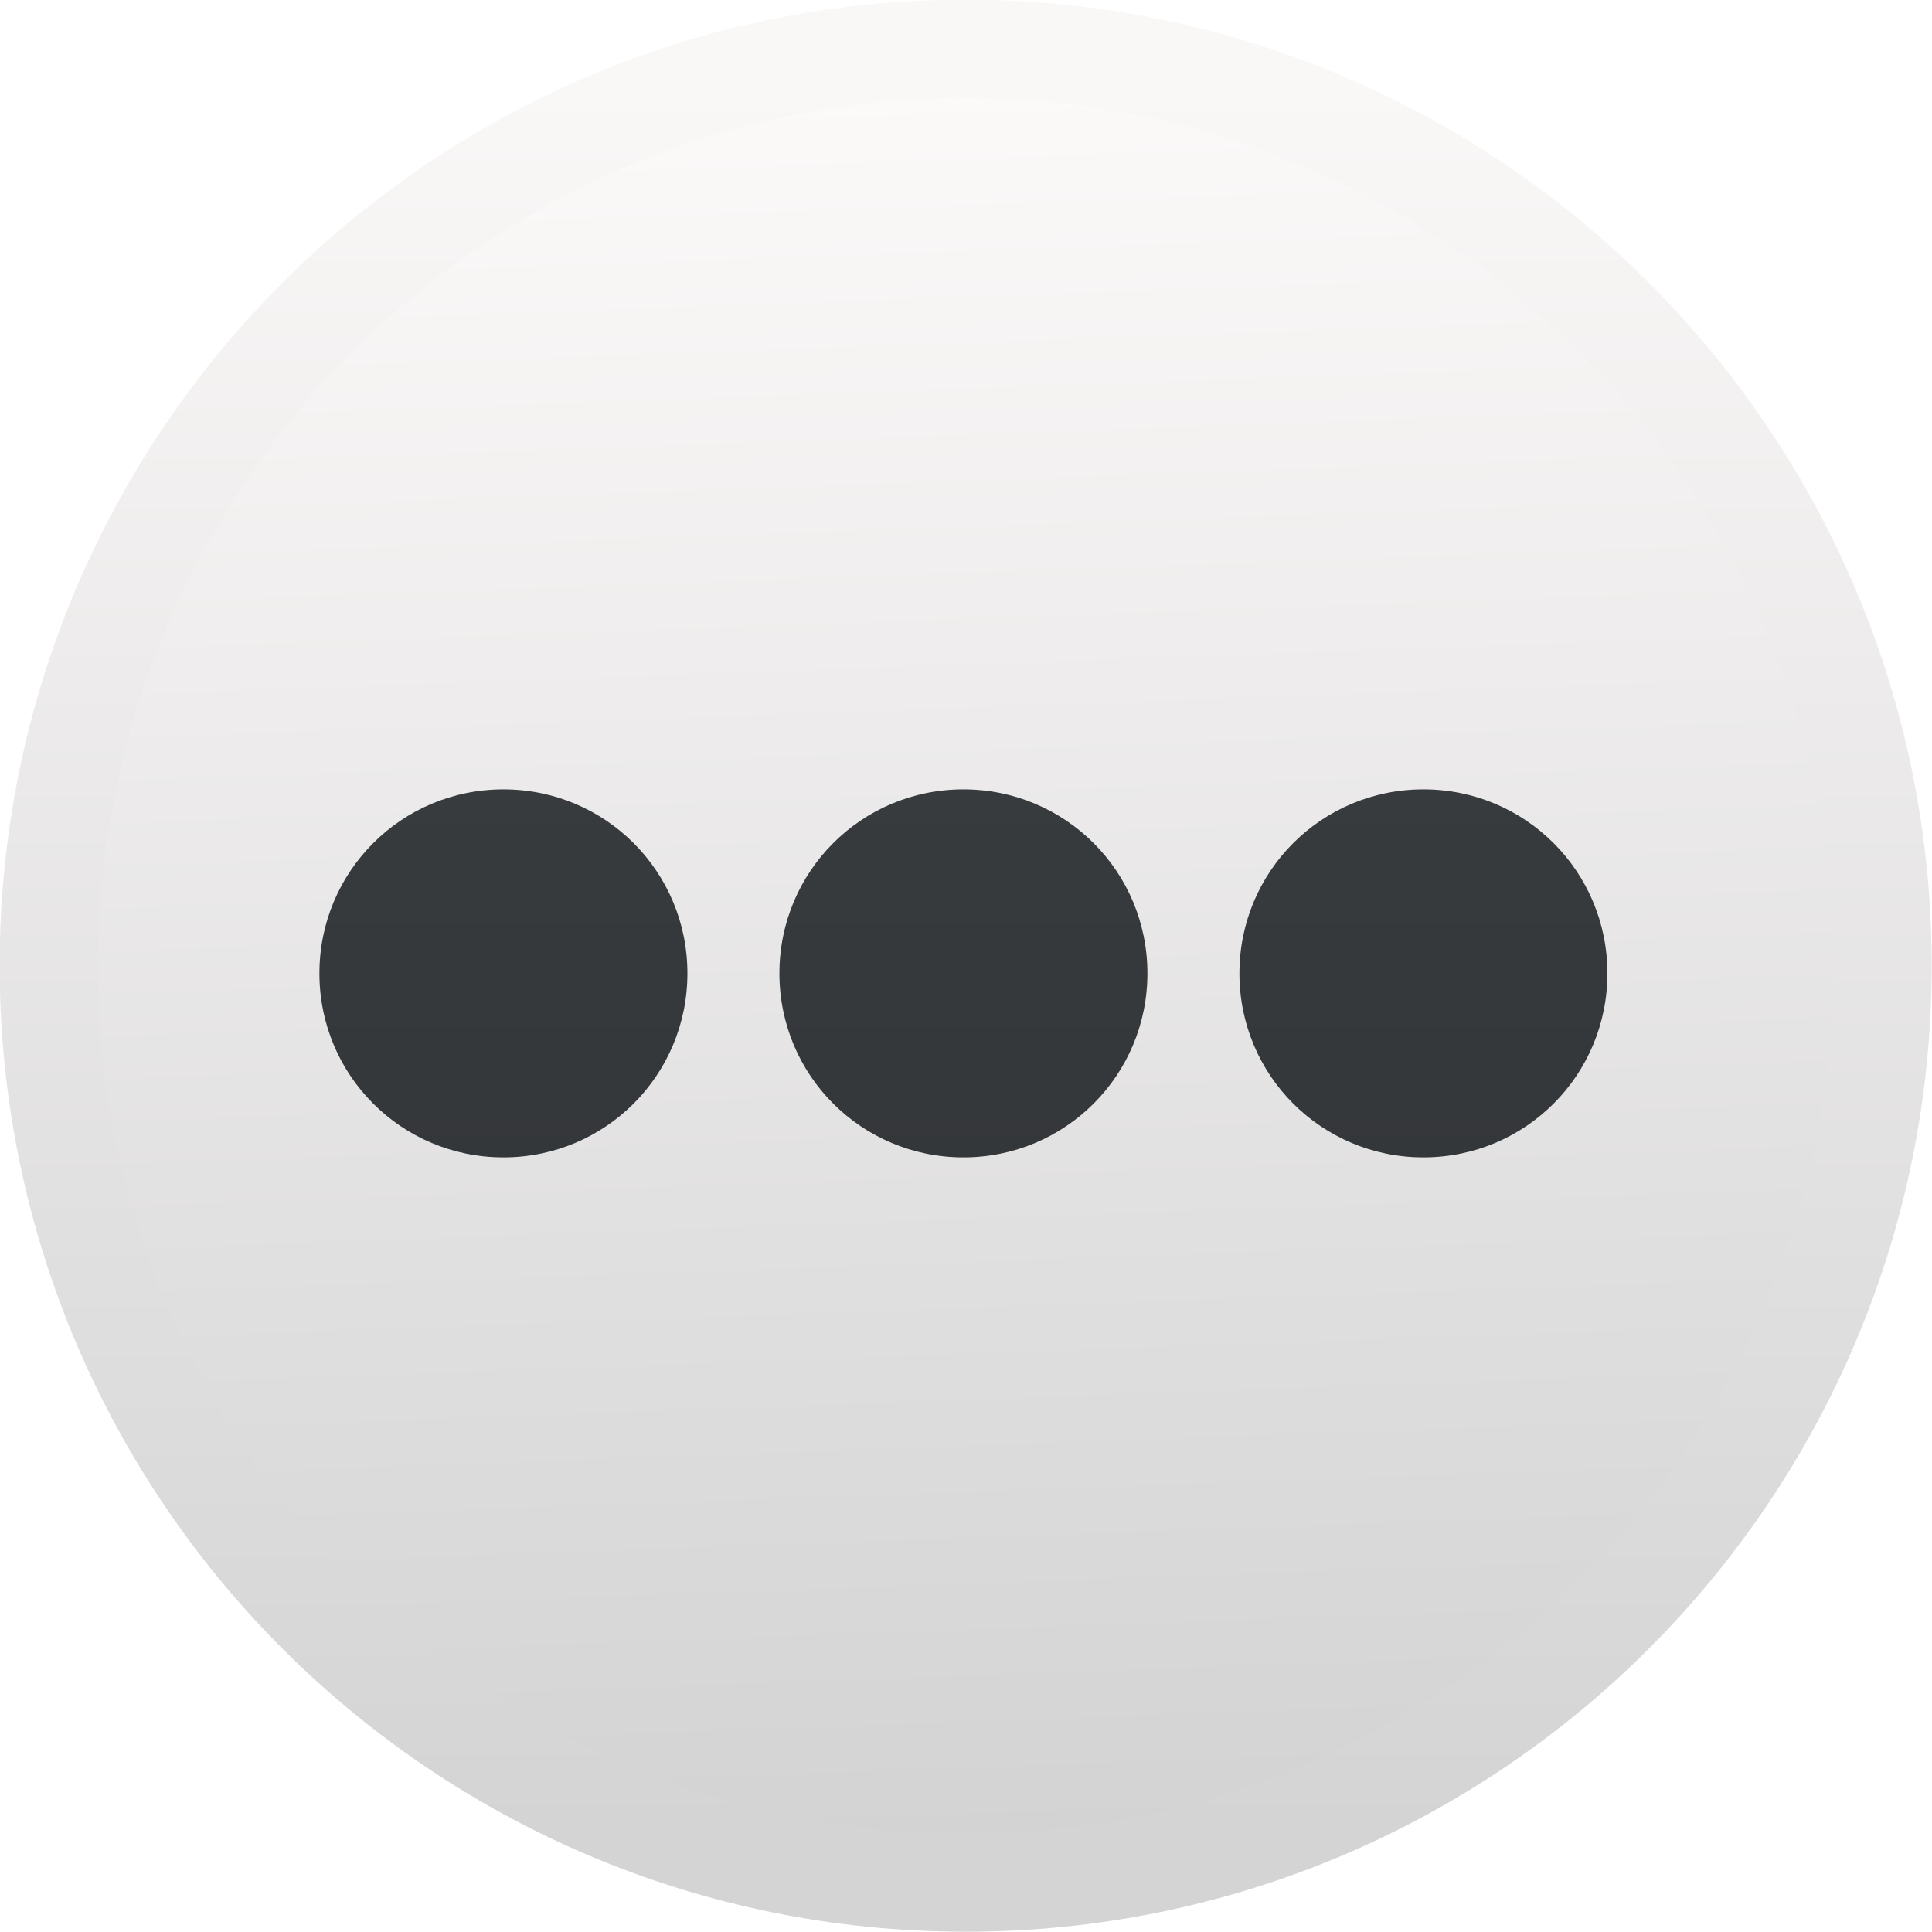
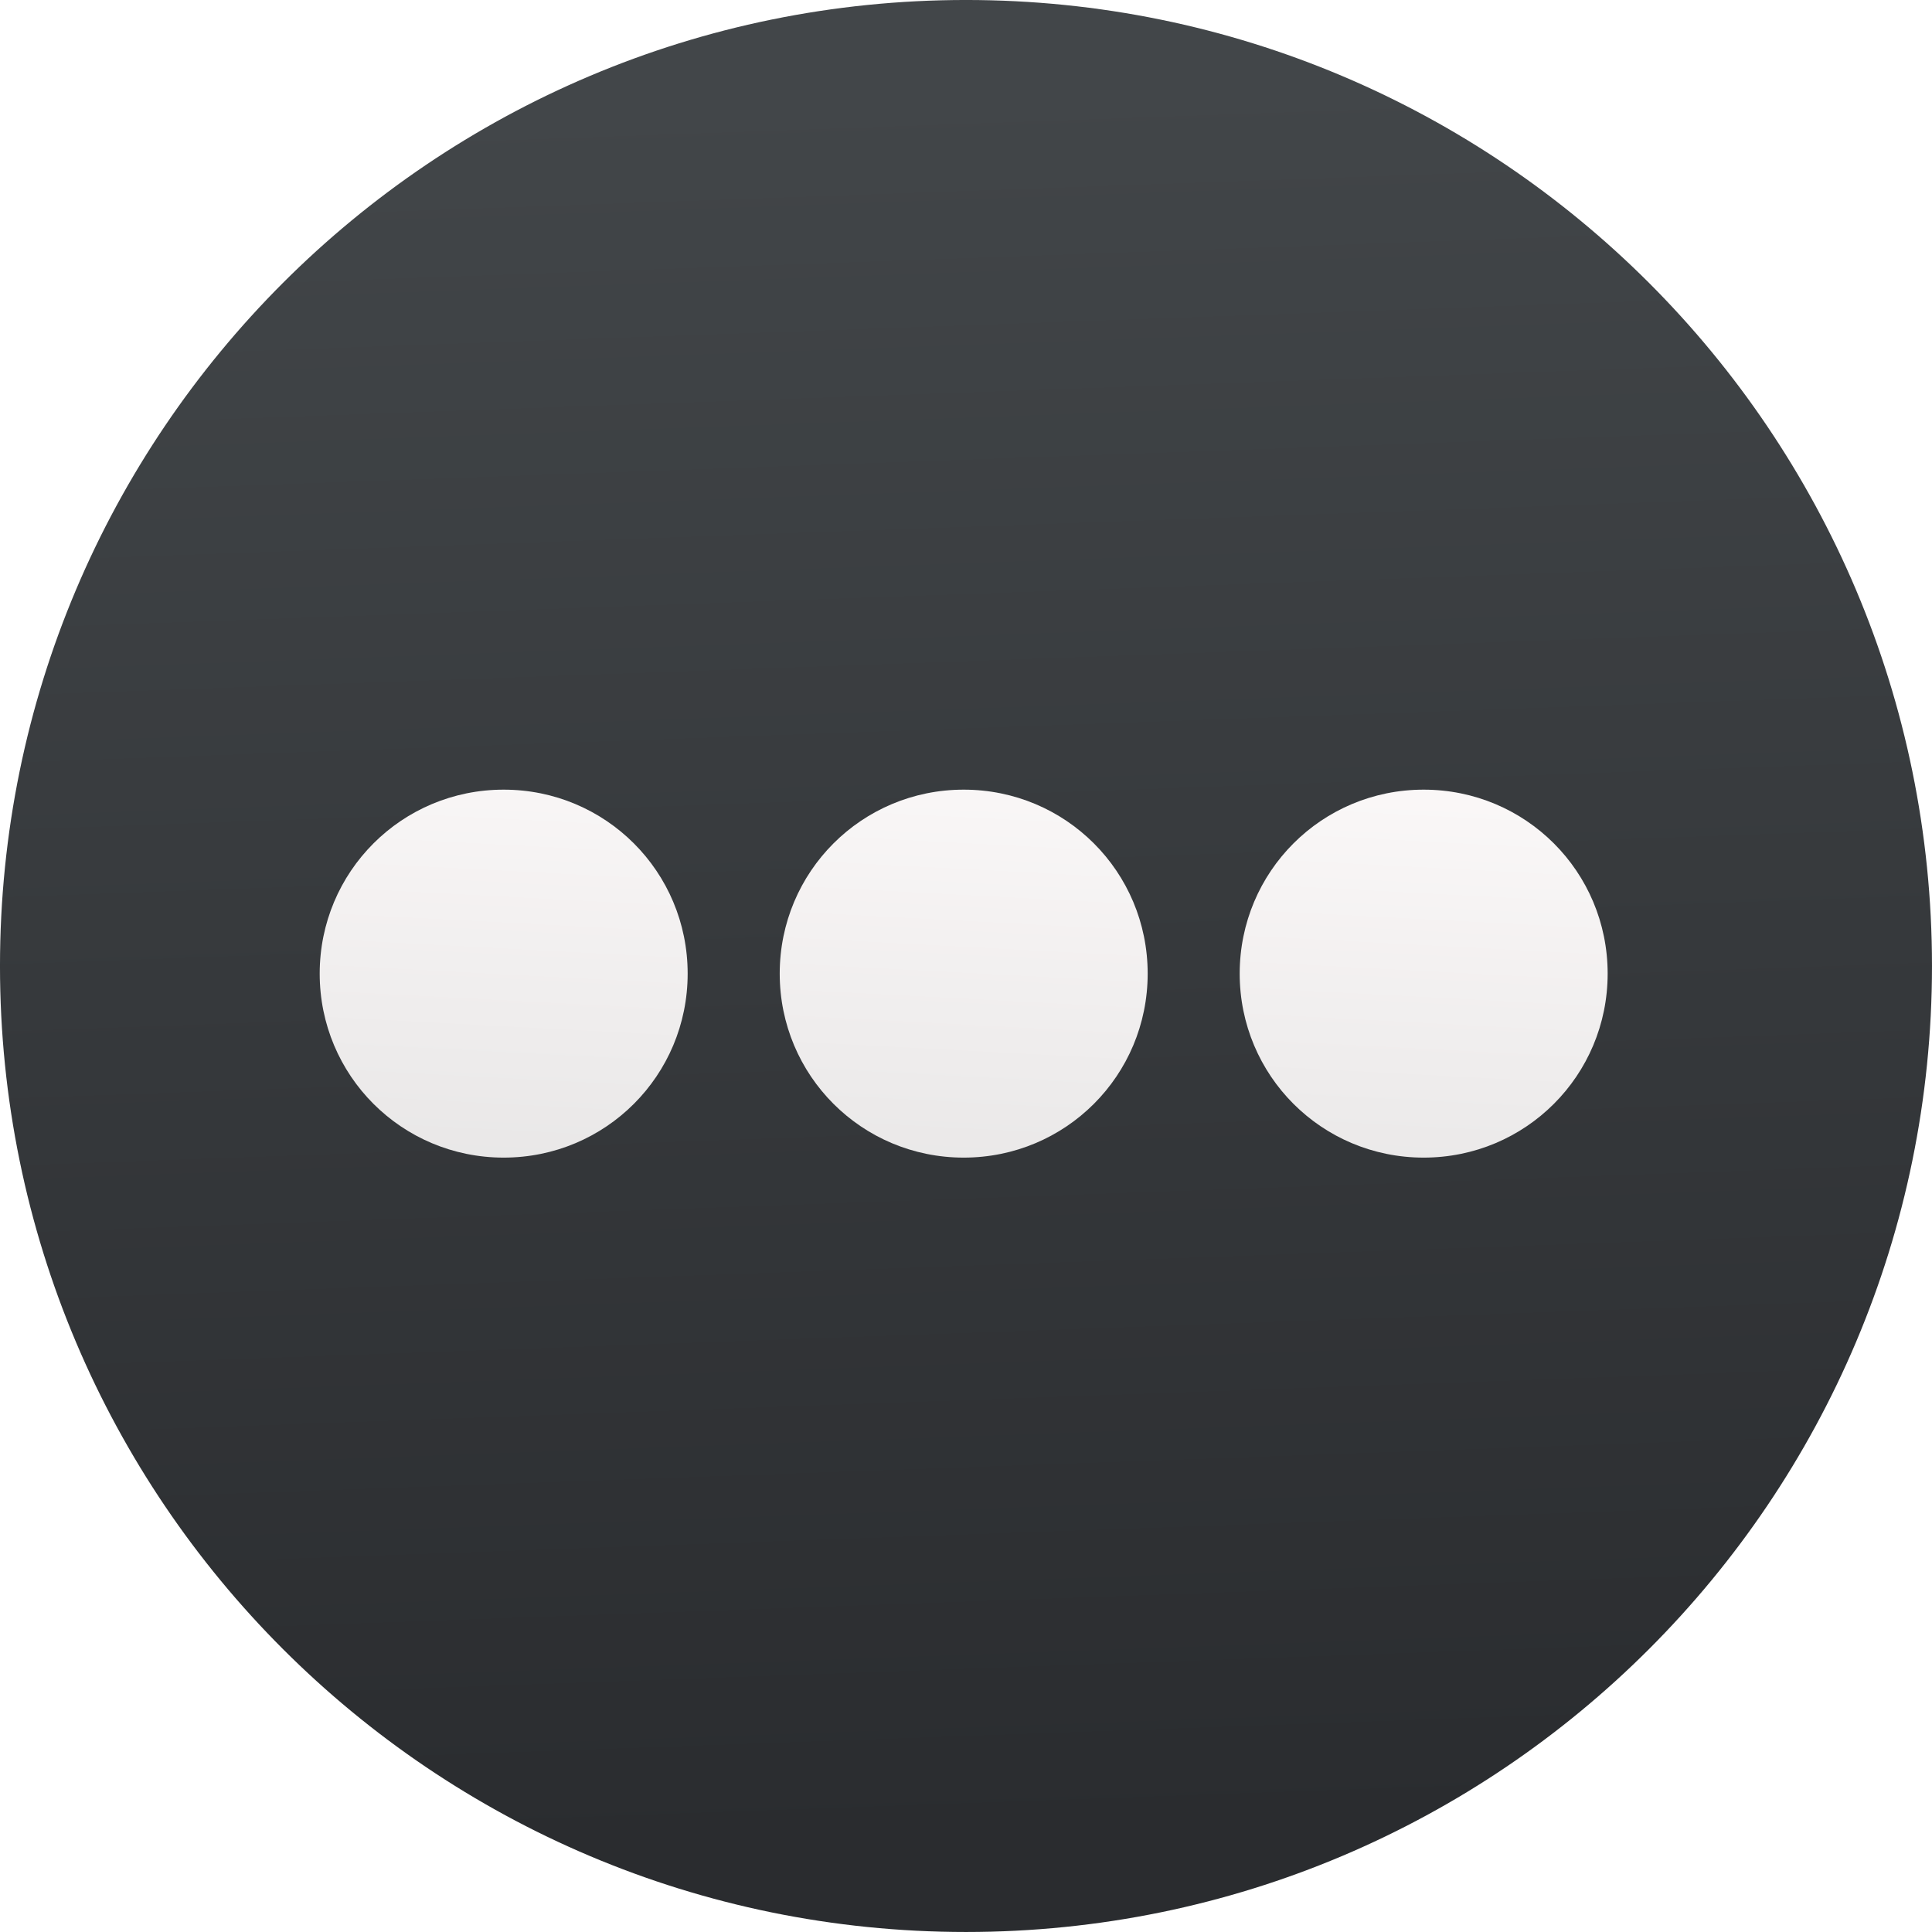
- <svg xmlns="http://www.w3.org/2000/svg" viewBox="0 0 48 48">
-   <defs>
-     <linearGradient id="0" y1="518.08" x2="0" y2="545.15" gradientUnits="userSpaceOnUse">
-       <stop stop-color="#faf7f7" />
-       <stop offset="1" stop-color="#d4d4d4" />
+ <svg xmlns="http://www.w3.org/2000/svg" xmlns:xlink="http://www.w3.org/1999/xlink" viewBox="0 0 48 48" id="svg2" version="1.1">
+   <defs id="defs4">
+     <linearGradient gradientUnits="userSpaceOnUse" y2="518.08" x2="402.47" y1="545.15" x1="403.44" id="1">
+       <stop stop-color="#d3d3d3" id="stop12" />
+       <stop offset="1" stop-color="#fcf9f9" id="stop14" />
    </linearGradient>
-     <linearGradient id="1" x1="403.44" y1="545.15" x2="402.47" y2="518.08" gradientUnits="userSpaceOnUse">
-       <stop stop-color="#d3d3d3" />
-       <stop offset="1" stop-color="#fcf9f9" />
+     <linearGradient gradientTransform="matrix(0.43355,0,0,0.43481,-57.01832,-61.89369)" id="0-7" gradientUnits="userSpaceOnUse" x1="18.6" y1="261.26" x2="20.03" y2="155.59">
+       <stop stop-color="#2a2c2f" id="stop11" />
+       <stop offset="1" stop-color="#424649" id="stop13" />
    </linearGradient>
-     <linearGradient gradientUnits="userSpaceOnUse" y2="510" x2="0" y1="552" id="2">
-       <stop stop-color="#2a2c2f" />
-       <stop offset="1" stop-color="#424649" />
-     </linearGradient>
+     <linearGradient gradientTransform="matrix(1.523813,0,0,1.523813,-633.33,-747.734)" xlink:href="#1" id="linearGradient4177-6" x1="433.114" y1="543.013" x2="433.959" y2="526.996" gradientUnits="userSpaceOnUse" />
+     <linearGradient gradientTransform="matrix(1.6013,0,0,1.6013,-614.0984,-790.2549)" xlink:href="#0-7" id="linearGradient4179-5" gradientUnits="userSpaceOnUse" x1="403.44" y1="545.15" x2="402.47" y2="518.08" />
+     <linearGradient gradientTransform="matrix(1.6013,0,0,1.6013,-614.0984,-790.2549)" xlink:href="#0-7" id="linearGradient4187-4" x1="403.44" y1="545.15" x2="402.47" y2="518.08" gradientUnits="userSpaceOnUse" />
  </defs>
-   <g transform="matrix(1.52381 0 0 1.52381-636.59-784.96)">
-     <circle cx="400.52" cy="531.74" r="14.226" transform="matrix(1.05085 0 0 1.05085 12.62-27.904)" fill="url(#1)" stroke="url(#0)" stroke-width="1.524" />
-     <path d="m433.47 528c-1.662 0-3 1.338-3 3 0 1.662 1.338 3 3 3 1.662 0 3-1.338 3-3 0-1.662-1.338-3-3-3m-7.5 0c-1.662 0-3 1.338-3 3 0 1.662 1.338 3 3 3 1.662 0 3-1.338 3-3 0-1.662-1.338-3-3-3m15 0c-1.662 0-3 1.338-3 3 0 1.662 1.338 3 3 3 1.662 0 3-1.338 3-3 0-1.662-1.338-3-3-3" fill="url(#2)" />
+   <g id="g4237" transform="translate(-3.254238,-37.22034)">
+     <circle style="fill:url(#linearGradient4179-5);fill-opacity:1;stroke:url(#linearGradient4187-4);stroke-width:2.44;stroke-opacity:1" id="circle23-9" cx="27.254" cy="61.22" r="22.78" />
+     <path style="fill:url(#linearGradient4177-6);fill-opacity:1" id="path25-2" d="m 27.197,56.839 c -2.533,0 -4.571,2.039 -4.571,4.571 0,2.533 2.039,4.571 4.571,4.571 2.533,0 4.571,-2.039 4.571,-4.571 0,-2.533 -2.039,-4.571 -4.571,-4.571 m -11.429,0 c -2.533,0 -4.571,2.039 -4.571,4.571 0,2.533 2.039,4.571 4.571,4.571 2.533,0 4.571,-2.039 4.571,-4.571 0,-2.533 -2.039,-4.571 -4.571,-4.571 m 22.857,0 c -2.533,0 -4.571,2.039 -4.571,4.571 0,2.533 2.039,4.571 4.571,4.571 2.533,0 4.571,-2.039 4.571,-4.571 0,-2.533 -2.039,-4.571 -4.571,-4.571" />
  </g>
</svg>
